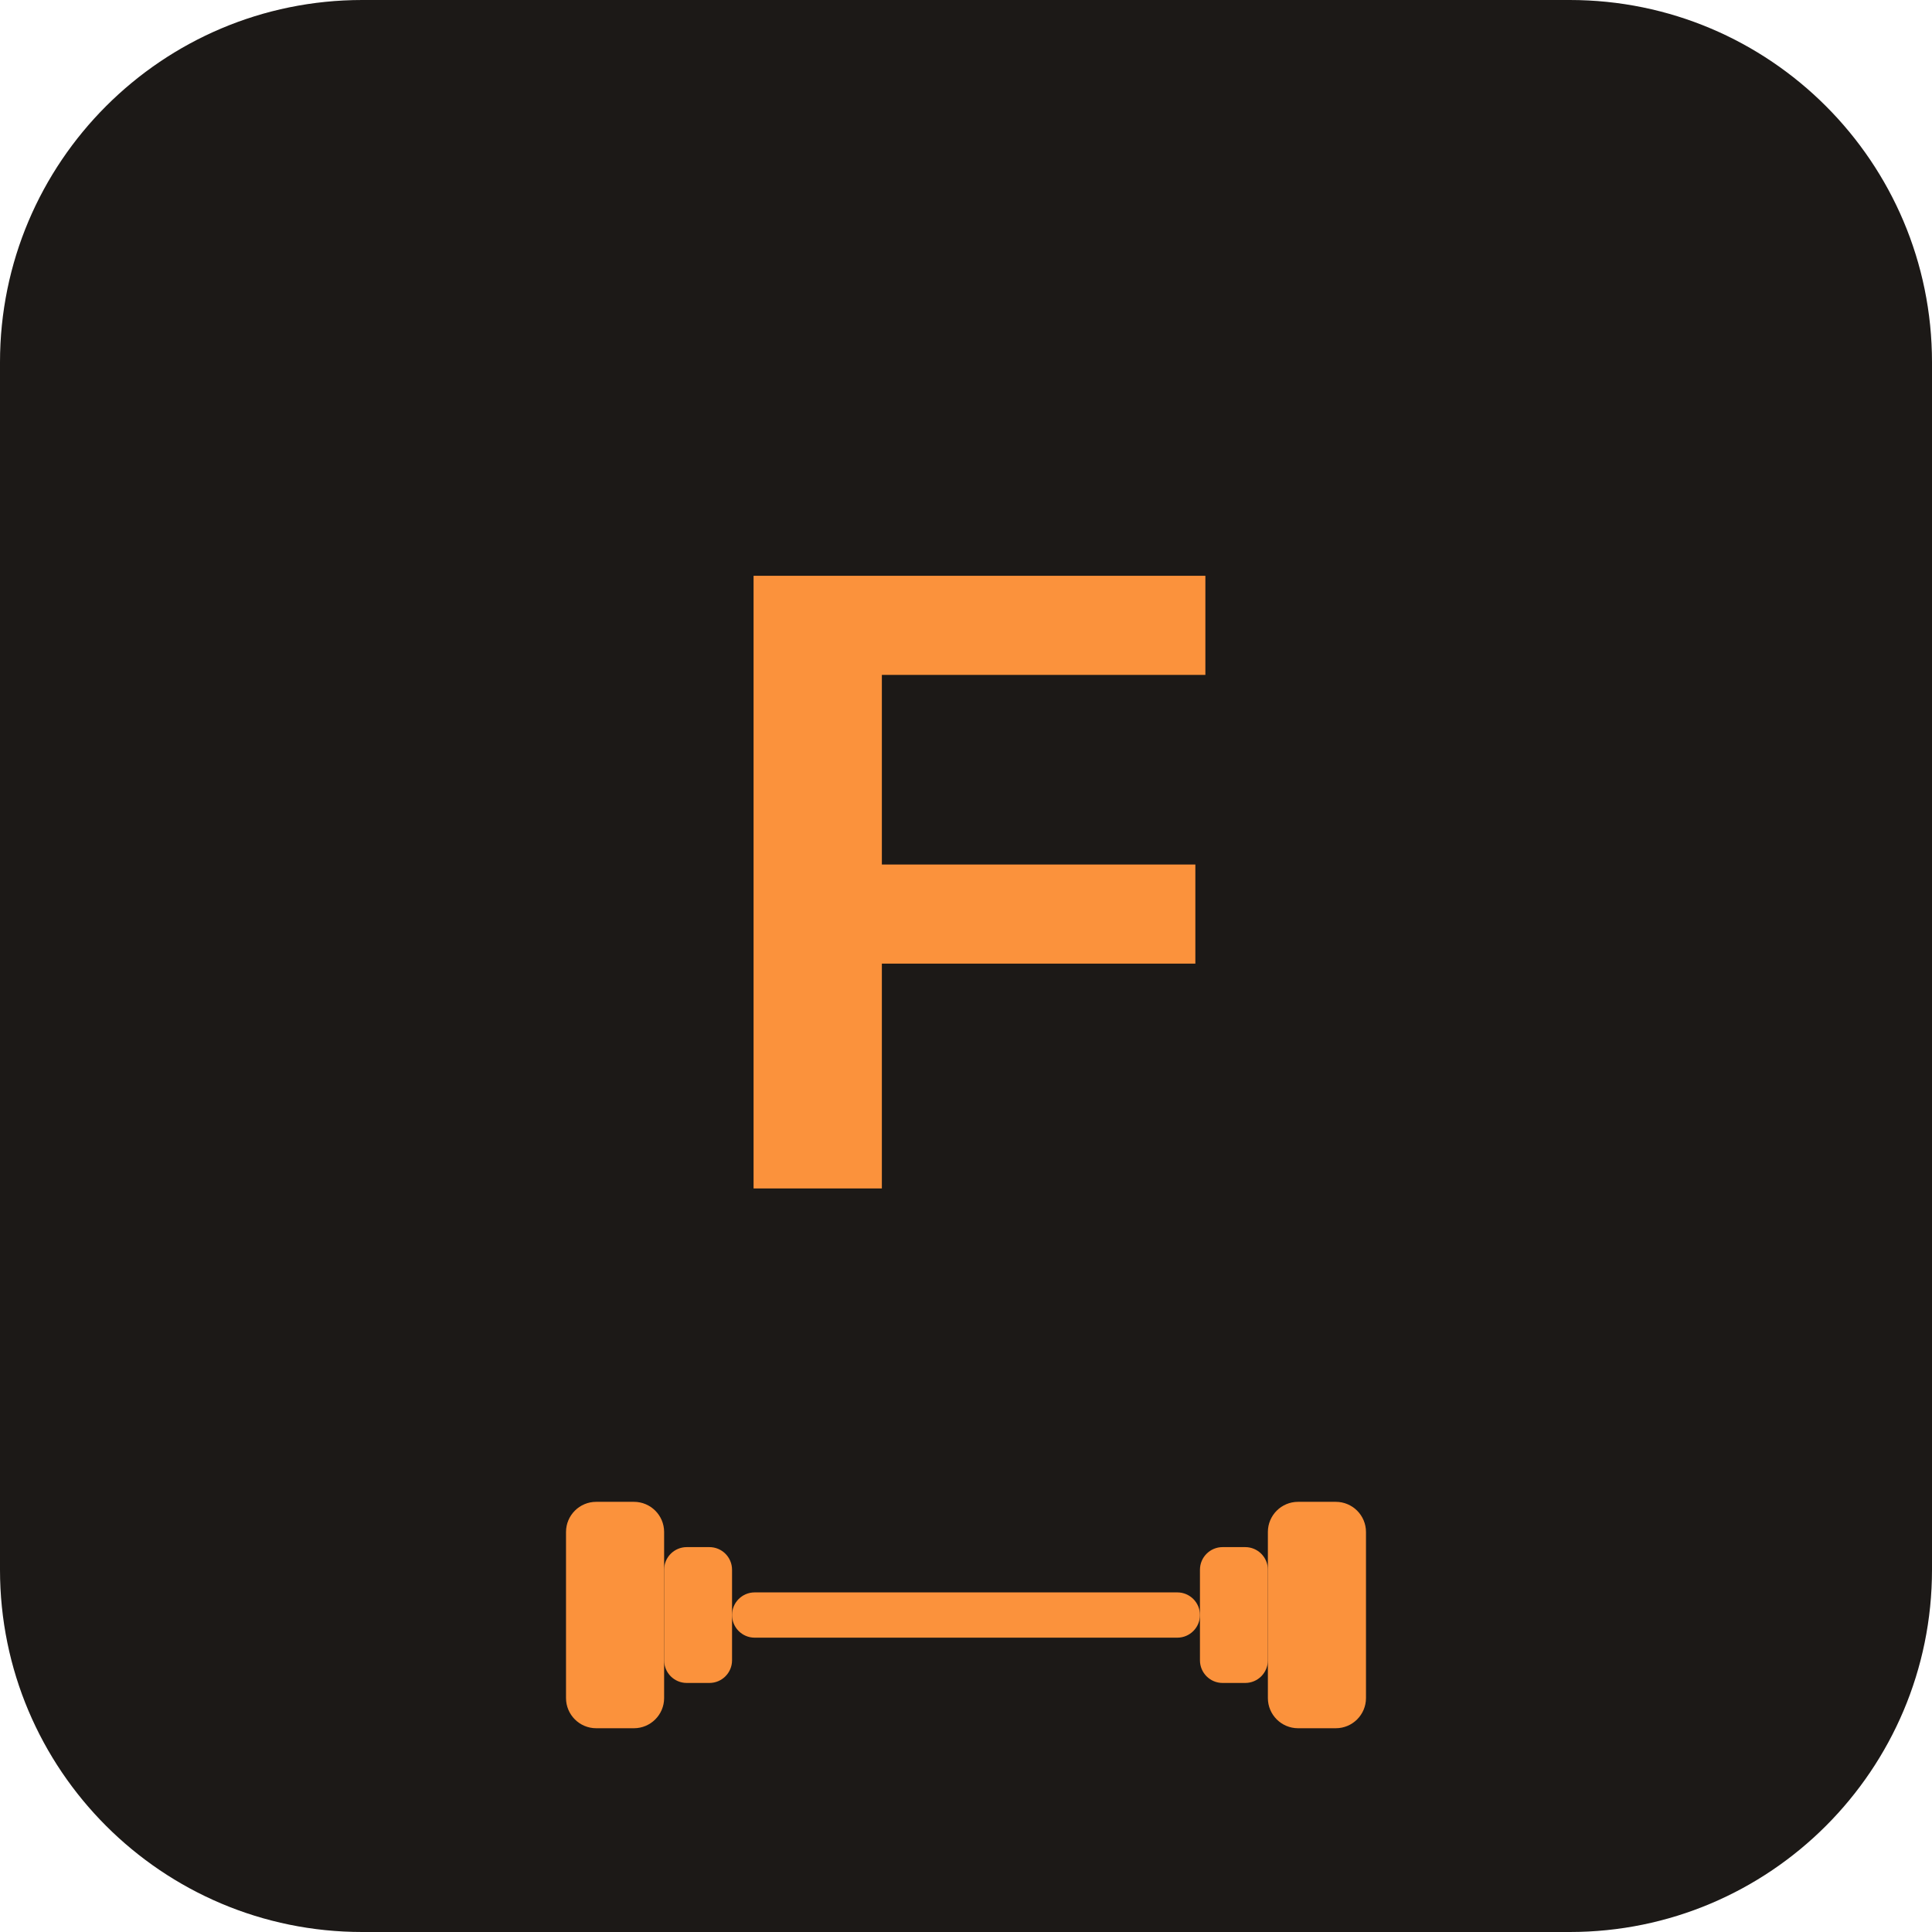
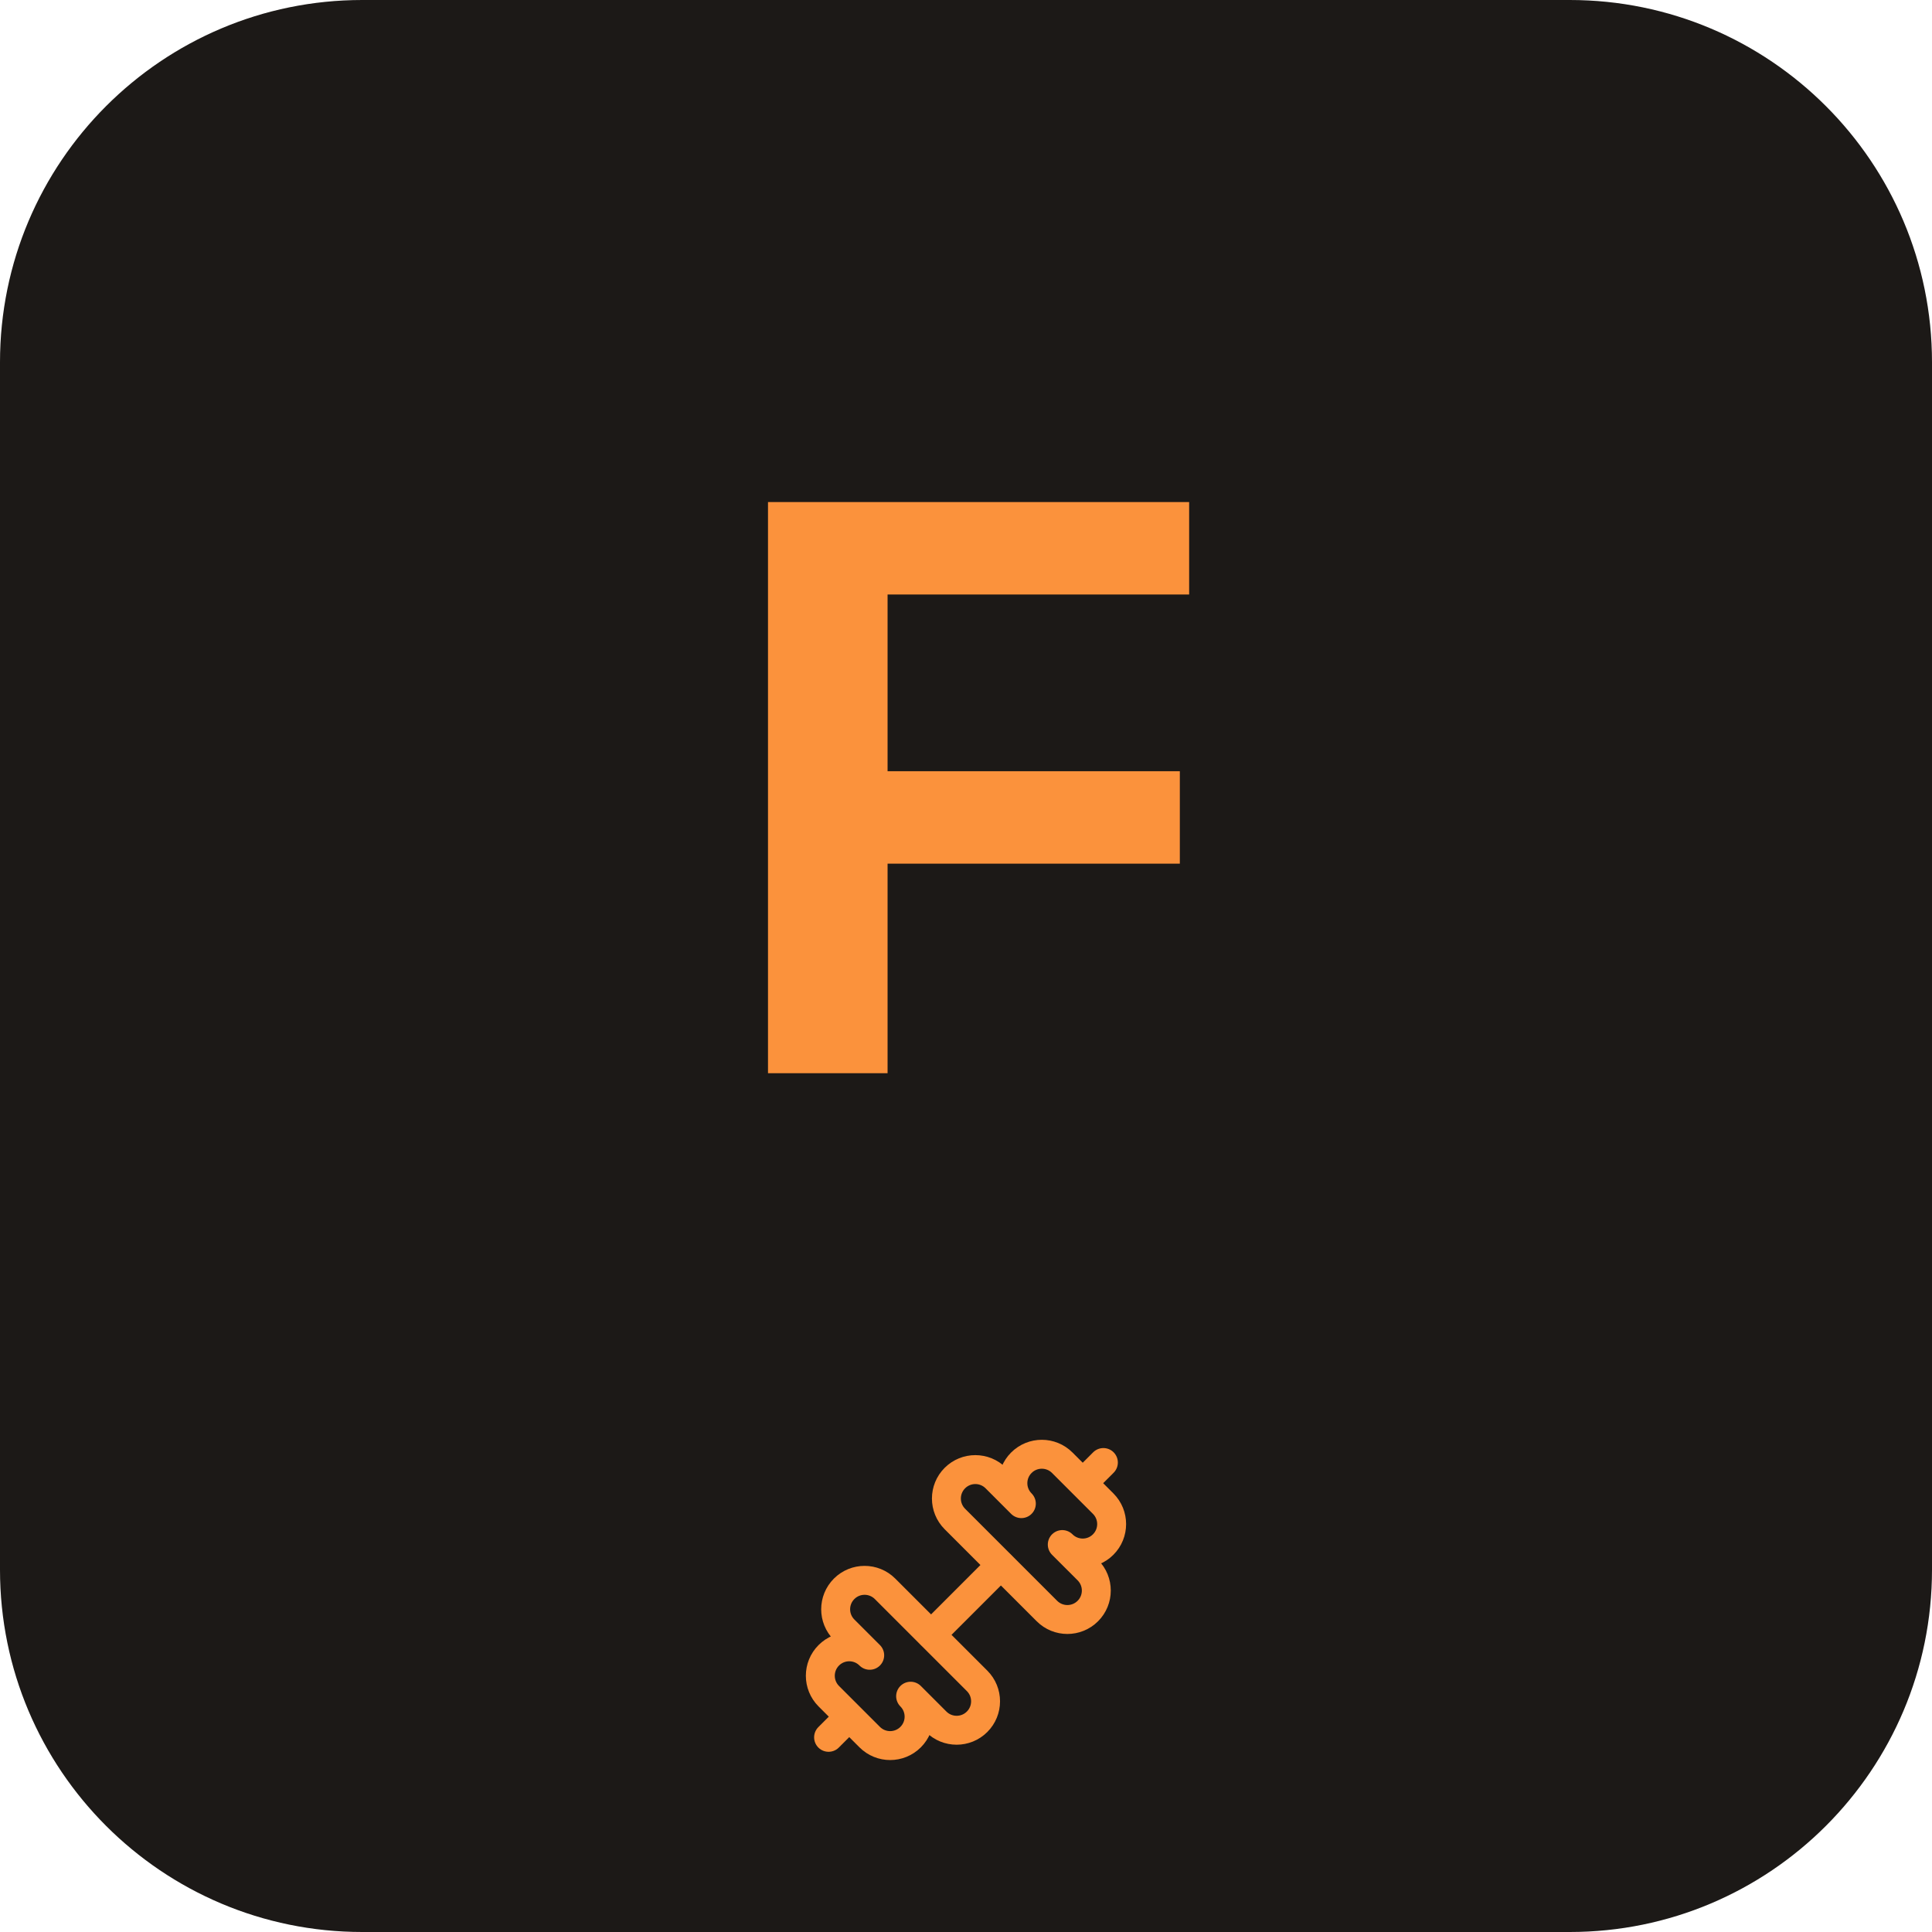
<svg xmlns="http://www.w3.org/2000/svg" viewBox="0 0 512 512" width="512" height="512">
  <rect width="512" height="512" rx="96" fill="#1c1917" />
-   <text x="256" y="248" font-family="Arial, Helvetica, sans-serif" font-weight="900" font-size="236" fill="#fb923c" text-anchor="middle" dominant-baseline="middle" letter-spacing="-4">F</text>
-   <g fill="#fb923c">
-     <rect x="150" y="398" width="26" height="60" rx="8" />
-     <rect x="176" y="410" width="18" height="36" rx="6" />
-     <rect x="194" y="422" width="124" height="12" rx="6" />
-     <rect x="318" y="410" width="18" height="36" rx="6" />
-     <rect x="336" y="398" width="26" height="60" rx="8" />
+   <text x="256" y="222" font-family="Arial, Helvetica, sans-serif" font-weight="900" font-size="220" fill="#fb923c" text-anchor="middle" dominant-baseline="middle" letter-spacing="-4">F</text>
+   <g transform="translate(210.0 378.0) scale(3.833)" fill="none" stroke="#fb923c" stroke-width="2" stroke-linecap="round" stroke-linejoin="round">
+     <path d="M17.596 12.768a2 2 0 1 0 2.829-2.829l-1.768-1.767a2 2 0 0 0 2.828-2.829l-2.828-2.828a2 2 0 0 0-2.829 2.828l-1.767-1.768a2 2 0 1 0-2.829 2.829z" />
+     <path d="m2.5 21.5 1.4-1.4" />
+     <path d="m20.1 3.9 1.4-1.4" />
+     <path d="M5.343 21.485a2 2 0 1 0 2.829-2.828l1.767 1.768a2 2 0 1 0 2.829-2.829l-6.364-6.364a2 2 0 1 0-2.829 2.829l1.768 1.767a2 2 0 0 0-2.828 2.829z" />
+     <path d="m9.6 14.4 4.8-4.8" />
  </g>
</svg>
